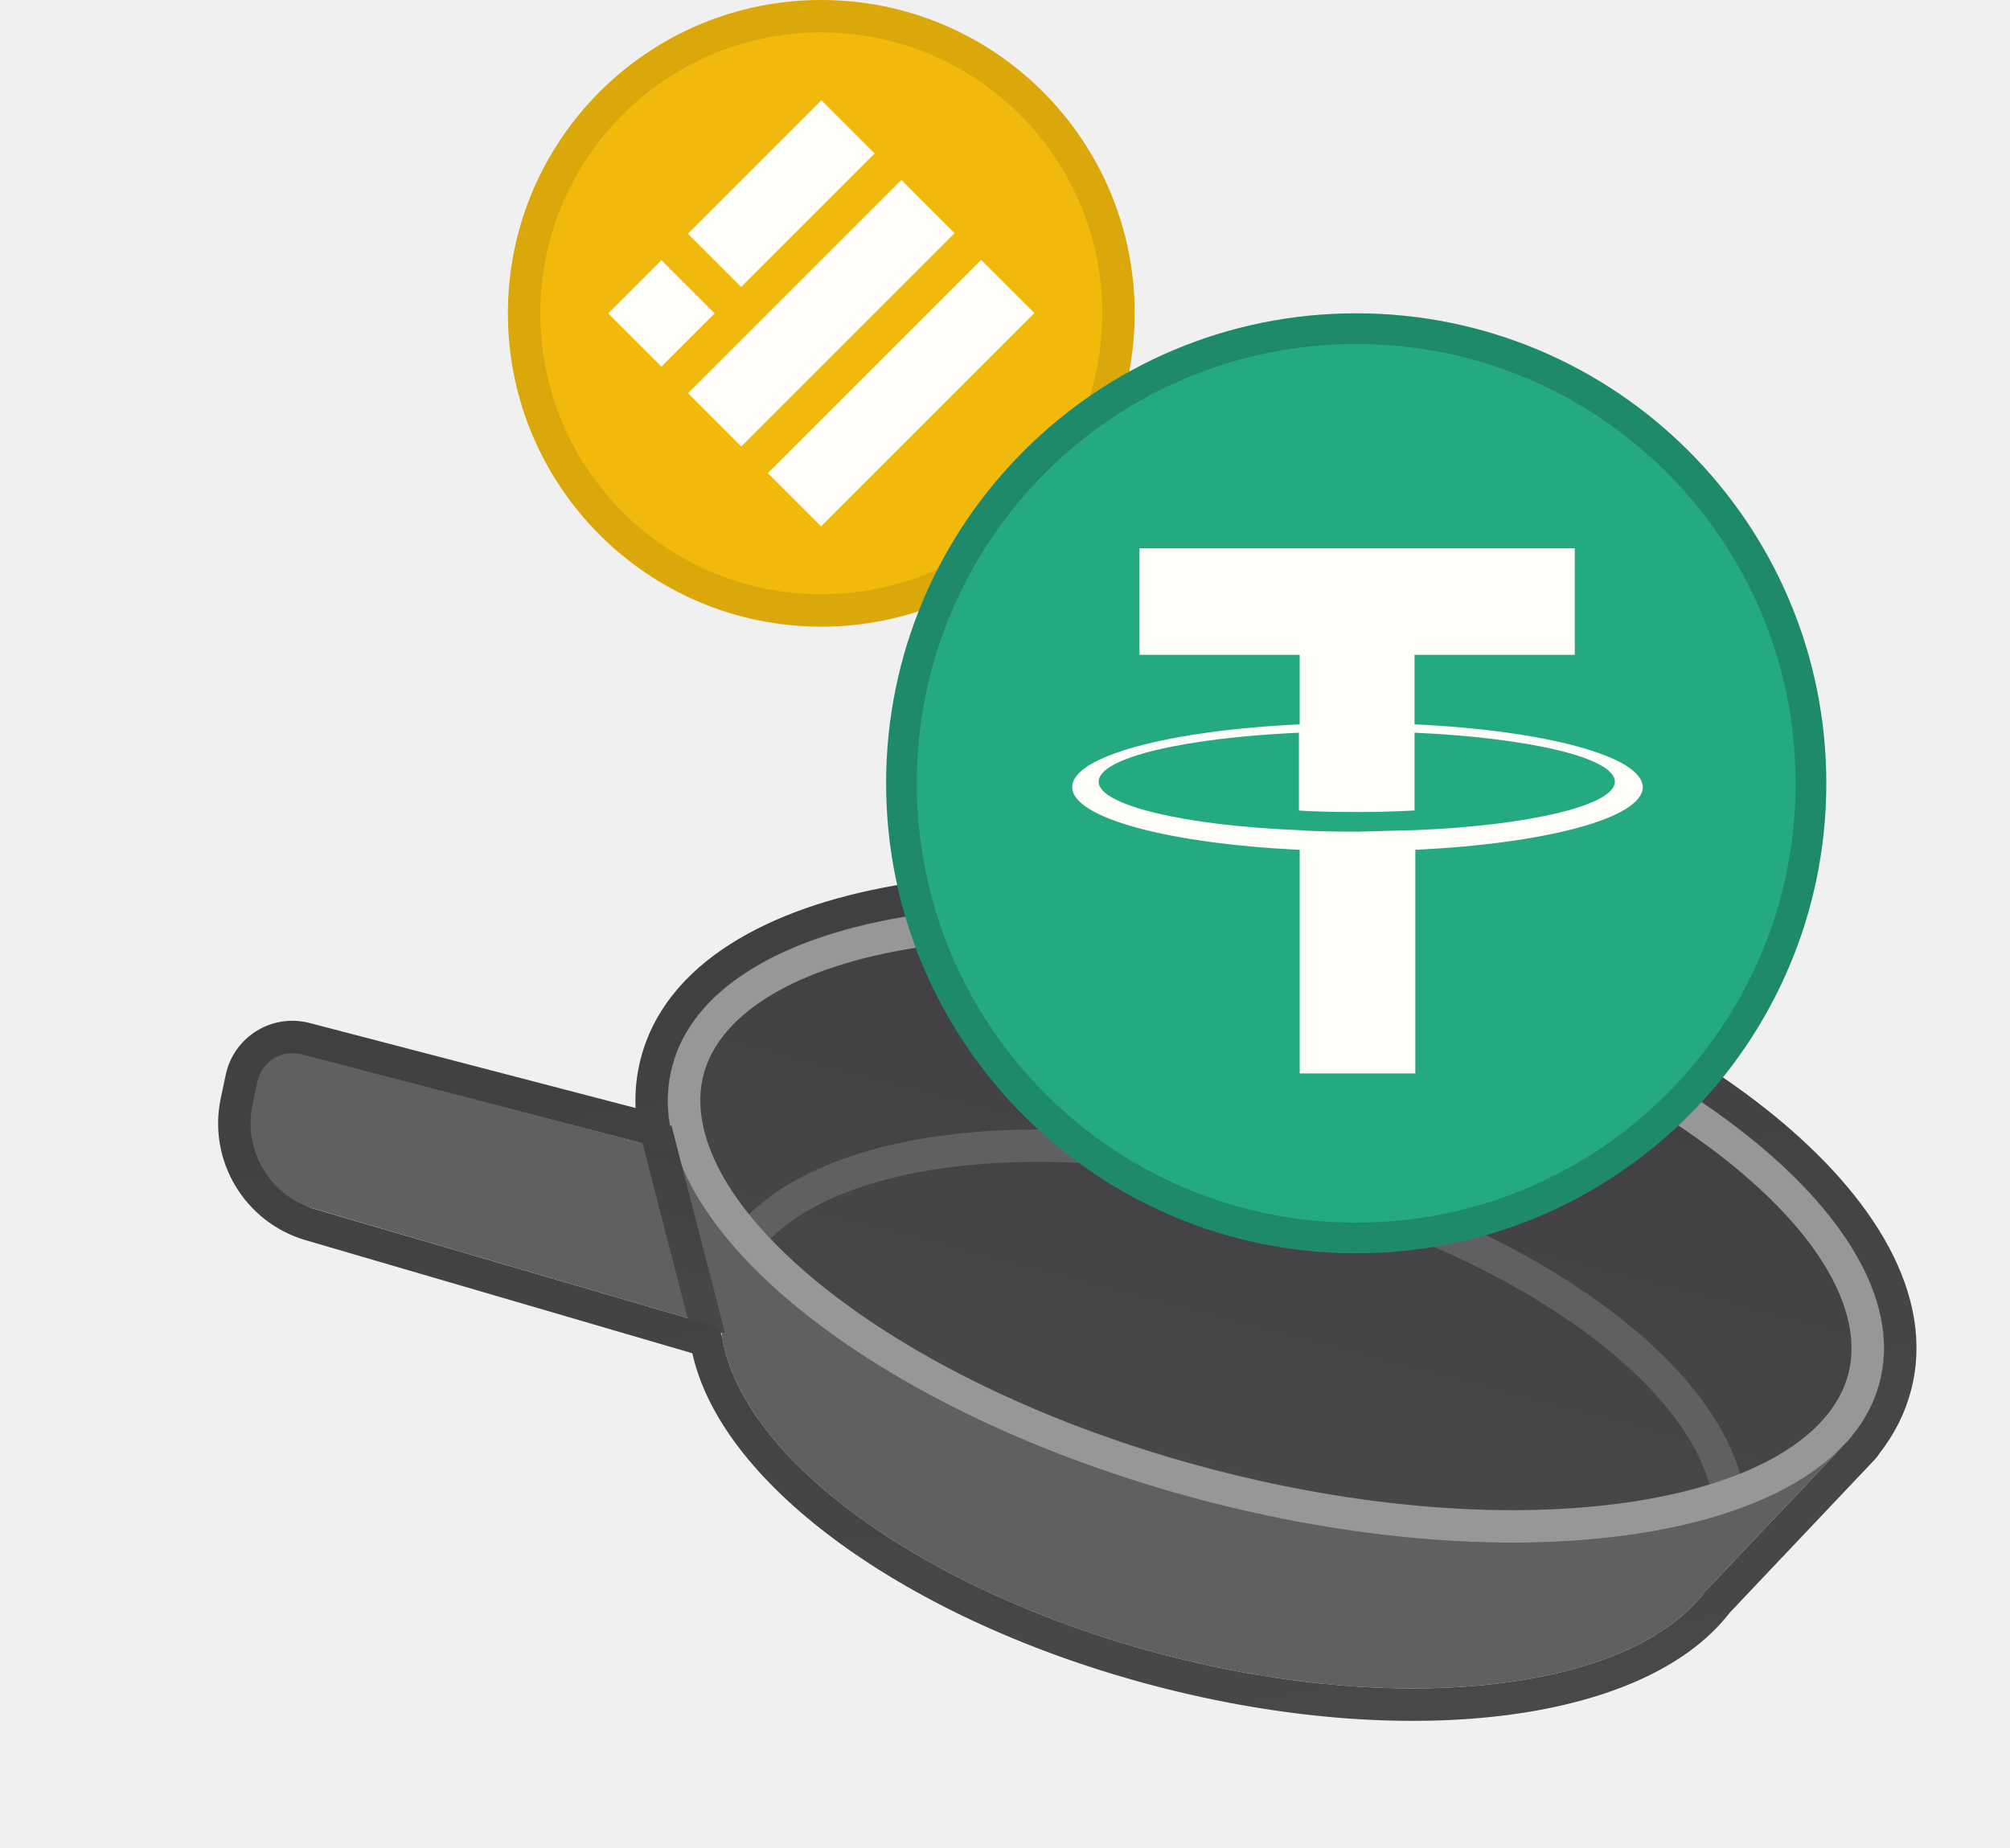
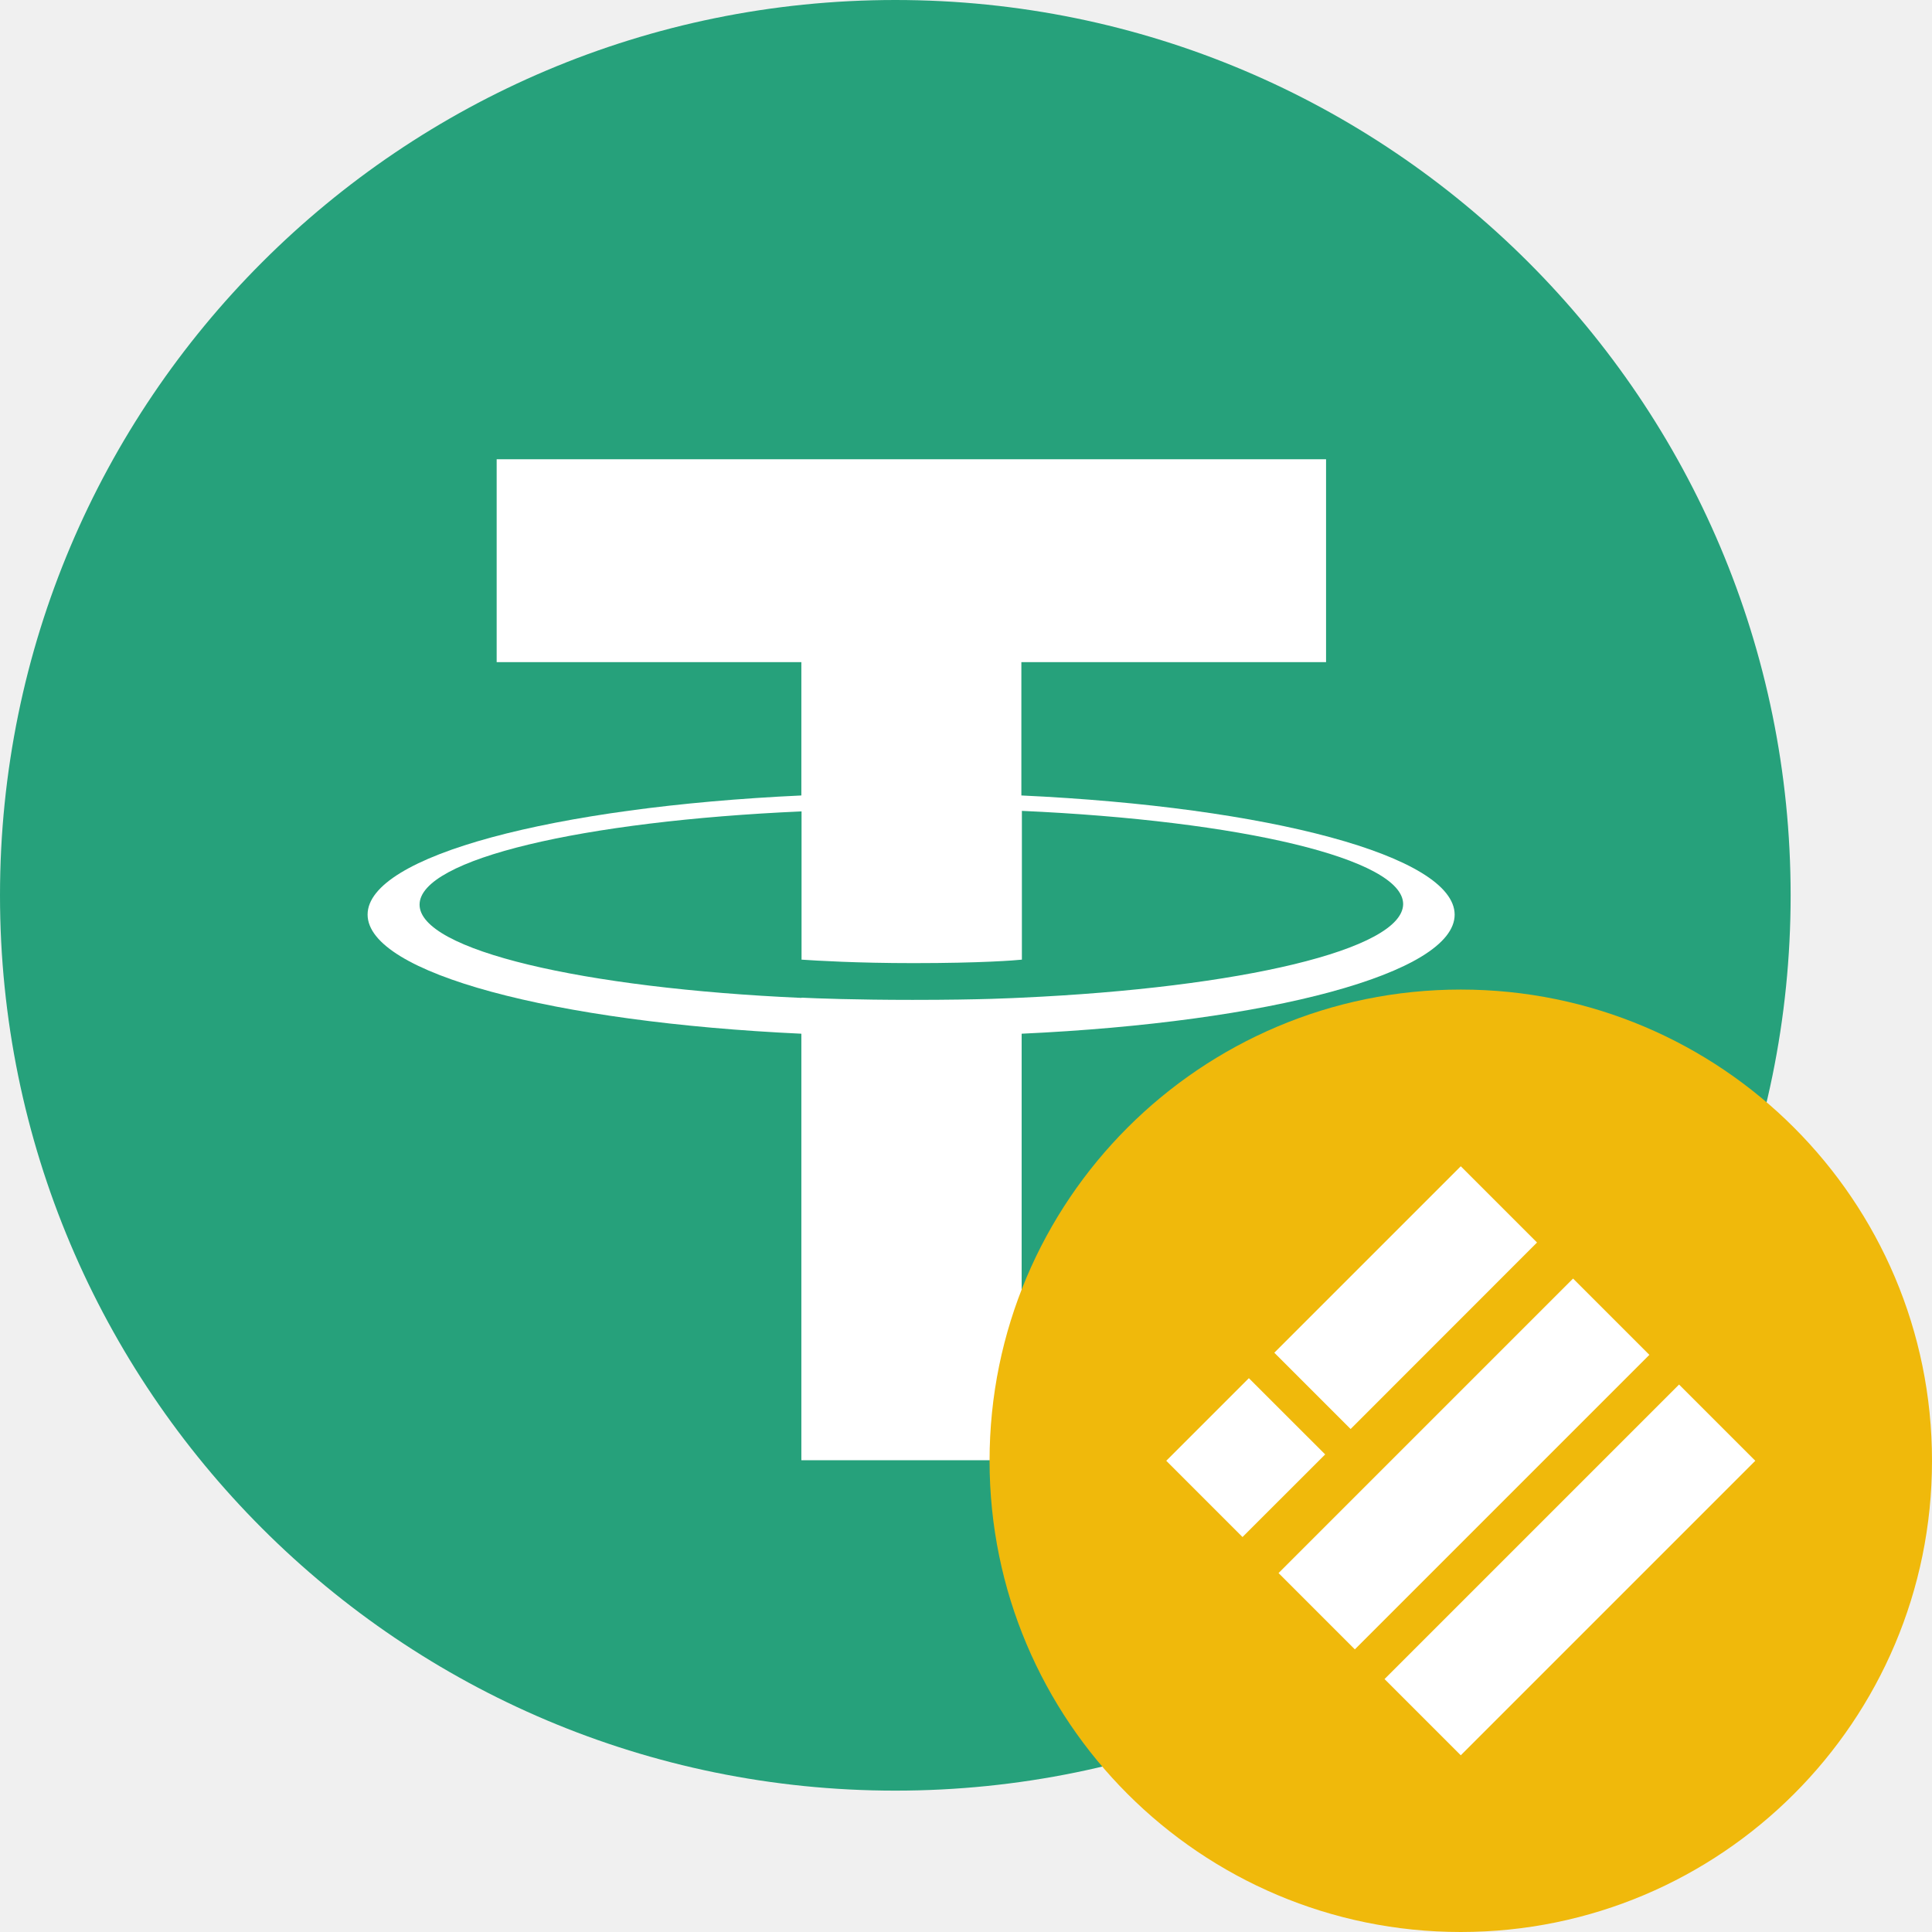
- <svg xmlns="http://www.w3.org/2000/svg" width="186" height="171" fill="none">
-   <g fill="#606063">
-     <path d="M67.045 119.028c-3.178 12.144 15 27.421 40.602 34.121s48.934 2.287 52.112-9.858-15-27.421-40.602-34.122-48.934-2.286-52.112 9.859z" />
-     <path d="M155.924 149.273l15.422-16.285-109.354-28.619 5.721 21.818 88.211 23.086z" />
-     <path d="M68.934 108.293L27.073 97.338c-1.815-.475-3.66.654-4.063 2.486l-.468 2.129a8.26 8.26 0 0 0 5.746 9.7l41.812 12.239-1.166-15.599z" />
+ <svg xmlns="http://www.w3.org/2000/svg" width="41px" height="41px" viewBox="0 0 41 41" version="1.1">
+   <g id="页面-1" stroke="none" stroke-width="1" fill="none" fill-rule="evenodd">
+     <g id="USDT--BUSD">
+       <g id="USDT">
+         <circle id="椭圆形" fill="#FFFFFF" cx="19" cy="19" r="17.1" />
+         <path d="M21.686,17.208 L21.686,20.365 C21.549,20.38 20.826,20.439 19.385,20.439 C18.181,20.439 17.316,20.386 17.01,20.365 L17.01,17.219 C12.365,17.424 8.904,18.232 8.904,19.198 C8.904,20.163 12.371,20.971 17.01,21.177 L17.01,21.172 C17.311,21.187 18.155,21.219 19.365,21.219 C20.874,21.219 21.551,21.177 21.681,21.172 C26.31,20.961 29.766,20.154 29.777,19.187 C29.777,18.222 26.32,17.415 21.686,17.208 L21.686,17.208 Z" id="路径" fill="#26A17B" fill-rule="nonzero" />
+         <path d="M19,0 C8.507,0 0,8.501 0,19 C0,29.499 8.507,38 19,38 C29.493,38 38,29.493 38,19 C38,8.507 29.493,0 19,0 Z M21.681,21.937 L21.681,30.988 L17.006,30.988 L17.006,21.937 C11.754,21.693 7.801,20.654 7.801,19.409 C7.801,18.164 11.754,17.124 17.006,16.881 L17.006,14.052 L10.54,14.052 L10.54,9.746 L28.141,9.746 L28.141,14.052 L21.675,14.052 L21.675,16.881 C26.921,17.124 30.864,18.164 30.87,19.409 C30.87,20.655 26.927,21.695 21.681,21.937 L21.681,21.937 Z" id="形状" fill="#26A17B" fill-rule="nonzero" />
+       </g>
+       <g id="BUSD" transform="translate(21, 21)" fill-rule="nonzero">
+         <path d="M0,10 C0,15.523 4.477,20 10,20 C15.523,20 20,15.523 20,10 C20,4.477 15.523,0 10,0 C4.477,0 0,4.477 0,10 Z" id="路径" fill="#F0B90B" />
+         <path d="M14.632,8.382 L16.25,10 L10,16.25 L8.382,14.632 L14.632,8.382 Z M12.383,6.133 L14.002,7.752 L7.752,14.002 L6.133,12.383 L12.383,6.133 Z M10,3.75 L11.618,5.368 L7.662,9.326 L6.043,7.707 L10,3.75 Z M5.503,8.247 L7.122,9.865 L5.368,11.618 L3.75,10 L5.503,8.247 Z" id="形状" fill="#FFFFFF" />
+       </g>
+     </g>
  </g>
-   <path fill="url(#A)" d="M62.203 98.71c-3.694 14.114 18.324 32.101 49.178 40.176s58.86 3.178 62.554-10.936-18.324-32.101-49.178-40.176-58.861-3.179-62.554 10.935z" />
-   <g fill-rule="evenodd">
-     <path fill="#606063" d="M146.673 123.286c7.098 5.22 11.246 10.866 11.865 15.871l2.978-.368c-.772-6.238-5.737-12.531-13.066-17.92-7.389-5.435-17.439-10.148-28.913-13.151s-22.544-3.817-31.649-2.699c-9.029 1.109-16.44 4.163-20.168 9.223l2.415 1.779c2.992-4.06 9.373-6.95 18.119-8.024 8.67-1.064 19.354-.299 30.523 2.624s20.859 7.49 27.896 12.665z" />
-     <path fill="#979797" d="M75.734 118.739c-8.721-7.124-11.998-14.041-10.629-19.27s7.614-9.654 18.706-11.593c10.807-1.889 25.078-1.154 40.186 2.8s27.911 10.304 36.406 17.245c8.721 7.124 11.998 14.041 10.63 19.27s-7.614 9.653-18.707 11.593c-10.806 1.889-25.078 1.153-40.186-2.8s-27.91-10.304-36.406-17.245zm35.647 20.147c-30.854-8.075-52.872-26.062-49.178-40.176s31.7-19.01 62.554-10.935 52.872 26.062 49.178 40.176-31.7 19.01-62.554 10.936z" />
-     <path fill="url(#B)" d="M64.167 124.049l-4.937-19.123 2.905-.75 4.937 19.123-2.905.75z" />
-     <path fill="url(#C)" d="M62.469 106.189l-.128-.443-.202-.817-.142-.54c.022-.012.03-.019.028-.027l-.004-.025-.12-.794-.022-.191c-.072-.663-.096-1.321-.071-1.974.035-.903.166-1.793.395-2.668 3.694-14.114 31.7-19.01 62.555-10.936s52.872 26.062 49.178 40.176a12.4 12.4 0 0 1-.963 2.519 13.7 13.7 0 0 1-1.635 2.476l-.016.019c.011.02.014.025.015.029l-.611.651-12.932 13.655c-6.807 9.031-27.596 11.752-50.146 5.85-22.302-5.837-38.971-18.182-40.797-29.295-.093-.569-.484-1.054-1.037-1.215L29.127 111.91a8.26 8.26 0 0 1-5.762-9.635l.459-2.172c.39-1.845 2.242-2.99 4.066-2.514l34.249 8.931a.27.27 0 0 0 .331-.331zm-3.657-3.636c-.064-1.544.091-3.085.488-4.603 2.325-8.885 11.93-13.965 23.478-15.984 11.834-2.069 26.992-1.215 42.738 2.906s29.38 10.802 38.683 18.402c9.078 7.417 14.963 16.551 12.638 25.436-.557 2.129-1.552 4.064-2.901 5.789a3.08 3.08 0 0 1-.425.566l-13.429 14.181c-4.171 5.406-12.026 8.46-21.098 9.556-9.3 1.124-20.517.28-32.096-2.751-11.453-2.997-21.548-7.685-29.079-13.141-7.079-5.13-12.321-11.262-13.743-17.657l-35.782-10.464a11.26 11.26 0 0 1-7.855-13.134l.459-2.173c.744-3.519 4.277-5.704 7.758-4.796l30.165 7.867z" />
-   </g>
-   <circle cx="76" cy="29" r="29" fill="#f0b90b" />
-   <path fill="#fffdfa" fill-rule="evenodd" d="M63.658 21.634L76.012 9.28l4.926 4.926L68.584 26.56l-4.926-4.926zm.009 14.763L83.41 16.654l4.926 4.926-19.743 19.743-4.926-4.926zm27.127-12.345L71.051 43.794l4.926 4.926L95.72 28.977l-4.926-4.926zM56.28 29.01l4.926-4.926 4.926 4.926-4.926 4.926-4.926-4.926z" />
-   <circle cx="76" cy="29" r="27.5" stroke="#191326" stroke-width="3" opacity=".1" style="mix-blend-mode:multiply" />
-   <path fill="#24a980" d="M125.5 116c24.024 0 43.5-19.476 43.5-43.5S149.524 29 125.5 29 82 48.476 82 72.5s19.476 43.5 43.5 43.5z" />
-   <path fill="#fffdfa" d="M130.9 76.836l-5.315.14c-2.798 0-4.686-.07-5.386-.14-10.56-.42-18.533-2.308-18.533-4.476 0-2.238 7.903-4.056 18.533-4.546v7.203c.7.07 2.658.14 5.455.14 3.287 0 4.966-.14 5.246-.14v-7.203c10.63.49 18.533 2.308 18.533 4.546 0 2.168-7.903 4.056-18.533 4.476zm0-9.791v-6.434h14.826V50.75h-40.283v9.861h14.826v6.434c-12.029.559-21.05 2.937-21.05 5.805s9.021 5.245 21.05 5.805v20.701h10.701V78.654c12.028-.559 21.05-2.937 21.05-5.805-.07-2.867-9.091-5.245-21.12-5.805z" />
-   <circle cx="125.5" cy="72.5" r="42.082" stroke="#191326" stroke-width="2.837" opacity=".2" style="mix-blend-mode:multiply" />
-   <defs>
-     <linearGradient id="A" x1="124.757" x2="111.381" y1="87.774" y2="138.886" gradientUnits="userSpaceOnUse">
-       <stop stop-color="#404042" />
-       <stop offset="1" stop-color="#48484b" />
-     </linearGradient>
-     <linearGradient id="B" x1="65.567" x2="60.735" y1="105.096" y2="123.129" gradientUnits="userSpaceOnUse">
-       <stop stop-color="#404042" />
-       <stop offset="1" stop-color="#48484b" />
-     </linearGradient>
-     <linearGradient id="C" x1="92.495" x2="108.09" y1="80.169" y2="164.62" gradientUnits="userSpaceOnUse">
-       <stop stop-color="#404042" />
-       <stop offset="1" stop-color="#48484b" />
-     </linearGradient>
-   </defs>
</svg>
